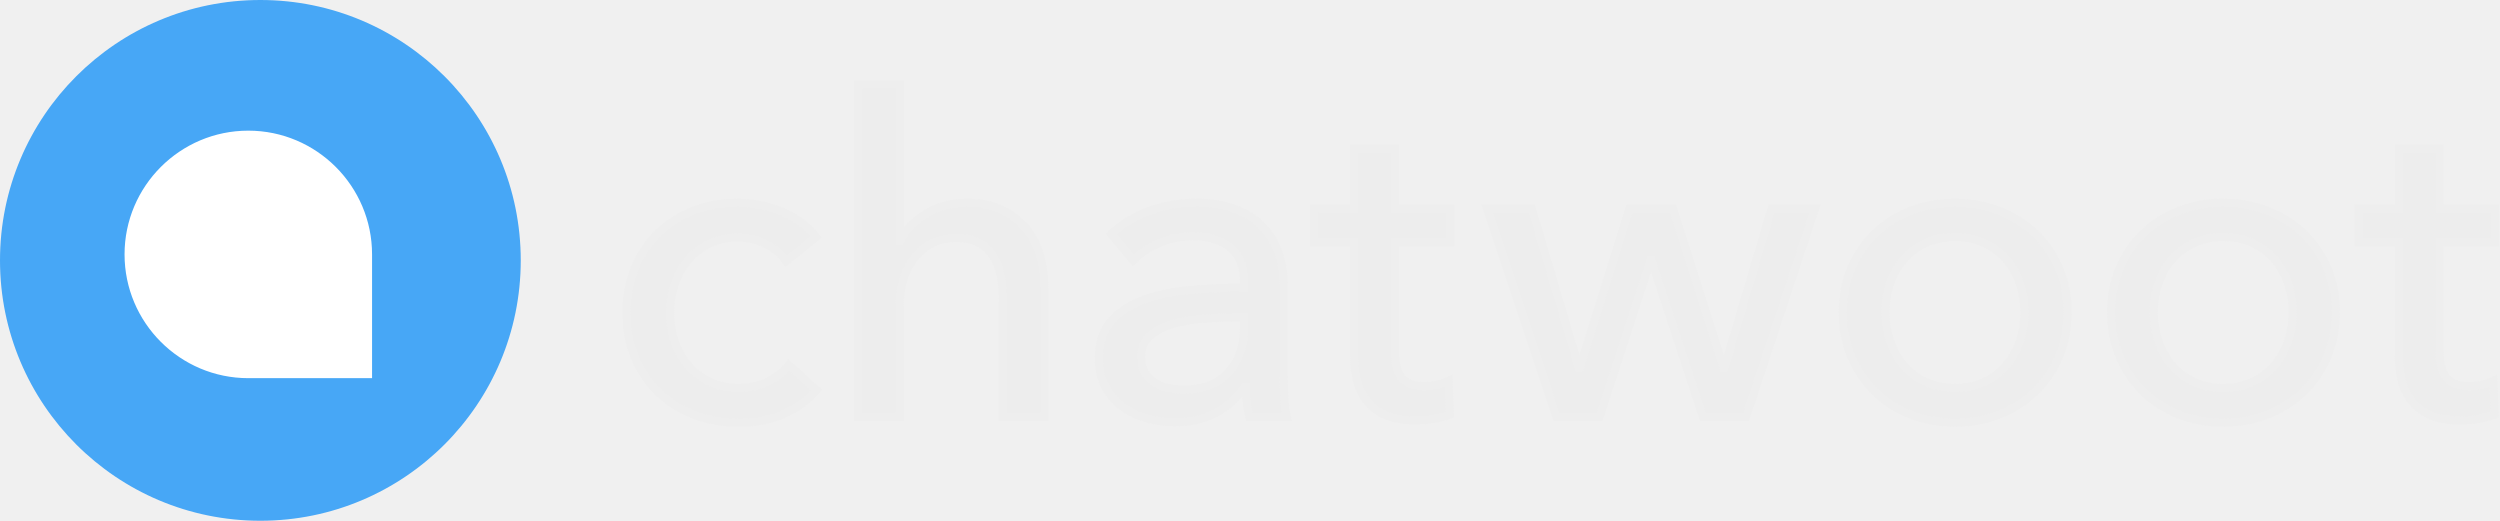
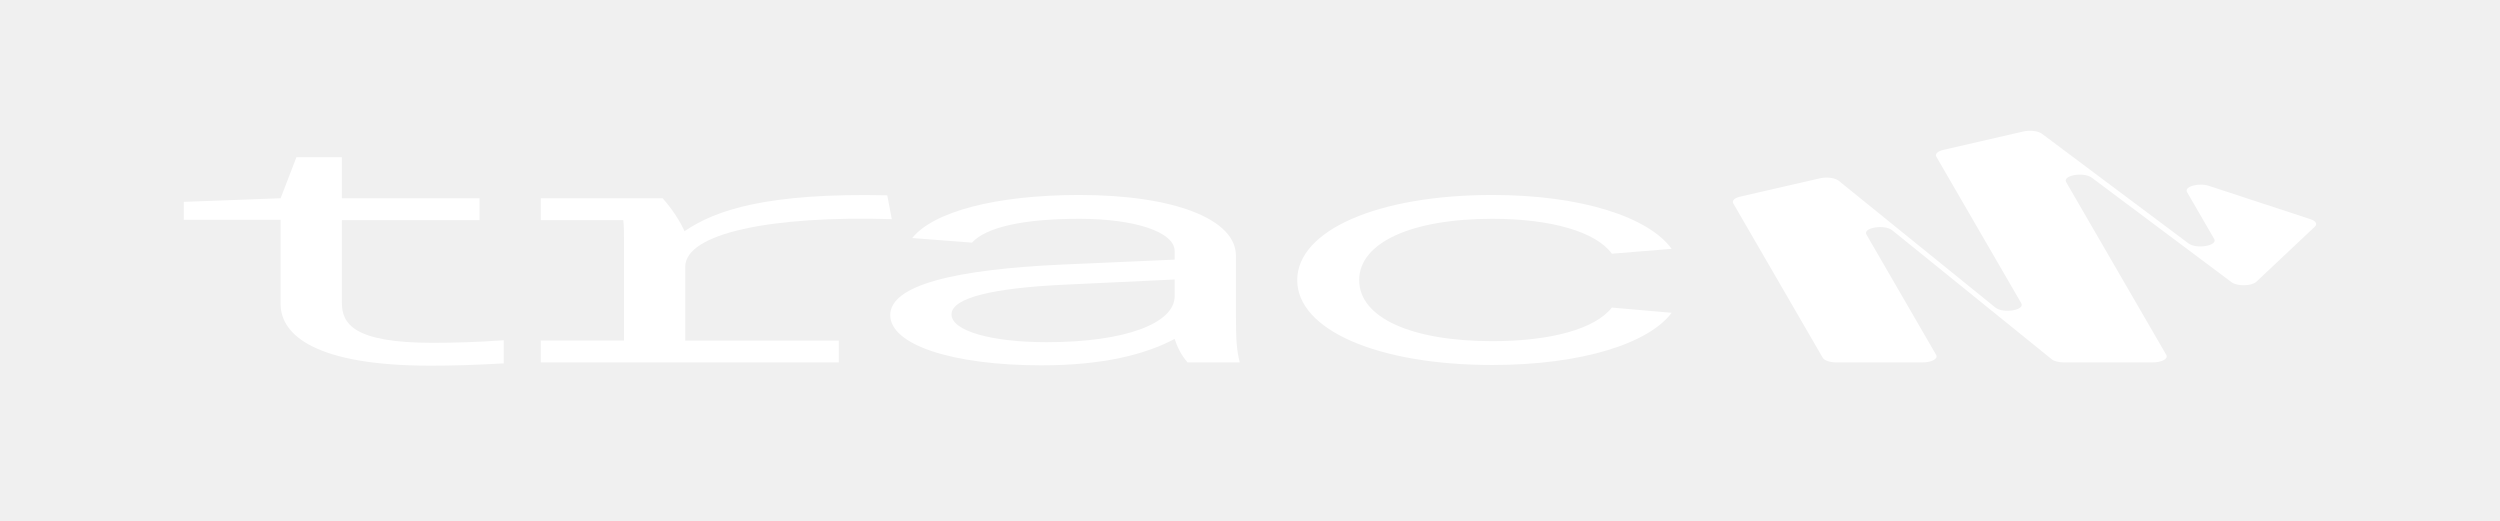
- <svg xmlns="http://www.w3.org/2000/svg" width="2458px" height="512px" viewBox="0 0 2458 512" version="1.1">
-   <g id="Page-1" stroke="none" stroke-width="1" fill="none" fill-rule="evenodd">
-     <g id="logo" fill-rule="nonzero">
-       <g id="woot-log">
-         <circle id="Oval" fill="#47A7F6" cx="256" cy="256" r="256" />
-         <path d="M362.808,368.808 L244.123,368.808 C178.699,368.808 125.457,315.562 125.457,250.122 C125.457,184.703 178.699,131.457 244.124,131.457 C309.565,131.457 362.808,184.703 362.808,250.122 L362.808,368.808 Z" id="Fill-1" stroke="#FFFFFF" stroke-width="6" fill="#FFFFFF" />
+ <svg xmlns="http://www.w3.org/2000/svg" version="1.2" viewBox="0 0 5120 1067" width="5120" height="1067">
+   <style>
+ 		.s0 { fill: none } 
+ 		.s1 { fill: #ffffff } 
+ 	</style>
+   <g id="Camada_2-2">
+     <g>
+       <path fill-rule="evenodd" class="s0" d="m5120 0v1067h-5120v-1067z" />
+       <g>
+         <g>
+           <path class="s1" d="m574.7 450.1h-198.3v-36.7l198.3-7.4 32.4-84.1h93l0.1 84.1h281.9v44.8h-281.9v169.1c0 42.8 23.2 82.2 185.9 82.2 38.7 0 94.5-1.3 145.6-5.3v47.4c-60.4 3.4-103.8 4.7-150.3 4.7-233.9 0-306.7-62.2-306.7-126.3v-172.5z" />
+           <path class="s1" d="m1107.6 697.4h170.4v-195.8c0-22.1 0-38.1-1.5-50.8h-168.9v-44.8h249.4c20.1 22.7 35.6 46.8 44.9 67.5 63.5-43.4 168.9-78.9 415.2-73.5l9.3 48.8c-246.4-7.4-423 28.8-423 97.6v151.1h314.5v44.7h-610.4v-44.7z" />
+           <path class="s1" d="m2432.1 742.2c-14-16-21.7-33.4-26.4-48.1-60.4 32.1-147.1 54.1-272.7 54.1-182.8 0-309.8-42.1-309.8-102.9 0-60.9 130.2-93.6 354.8-103.6l227.7-10v-17.4c0-39.5-82.1-66.2-195.1-66.2-113.1 0-190.6 16.7-220 48.8l-122.4-9.4c43.4-54.1 171.9-88.2 342.4-88.2 193.6 0 320.6 49.5 320.6 124.3v123c0 50.8 1.6 70.9 7.8 95.6 0 0-106.9 0-106.9 0zm-26.4-135.7v-34.1l-229.2 10.8c-136.4 6.6-227.8 25.4-227.8 60.8 0 33.4 80.6 56.8 195.2 56.8 161.1 0 261.8-38.8 261.8-94.3z" />
+           <path class="s1" d="m3056.3 399.3c184.4 0 320.7 46.1 367.2 110.3l-122.4 10c-32.5-44.8-123.9-71.5-244.8-71.5-165.7 0-272.7 48.8-272.7 125.6 0 76.9 106.9 125 272.7 125 120.9 0 210.7-25.4 244.8-68.8l122.4 10.7c-46.5 62.2-182.8 106.9-367.2 106.9-235.4 0-399.6-72.1-399.6-173.8 0-101.6 164.2-174.4 399.6-174.4z" />
+         </g>
+         <path class="s1" d="m4201.8 735.7l-326.4-264c-15.8-12.9-61.1-5.4-52.9 8.7l142.8 246.5c4.5 7.7-9.1 15.3-27.8 15.3h-176.8c-13.1 0-24.5-3.9-27.7-9.4l-183.3-316.3c-3.2-5.5 2.7-11.2 14.3-13.8l163.1-37.5c13.9-3.3 31.2-1 38.6 5l320.9 259.7c15.9 12.8 61.2 5.3 53-8.8l-174-300.2c-3.2-5.5 2.7-11.2 14.3-13.9l163.9-37.7c13.6-3.2 30.5-1.1 38.2 4.7l300.1 224.5c16.5 12.4 60.5 4.7 52.5-9.2l-55.5-95.8c-6.6-11.3 23.5-19.9 45-12.8l208.2 68.4c10.6 3.5 14.2 9.7 8.6 15l-119.9 112.9c-9.7 9.1-39.1 9.7-50.7 1l-286.3-214.1c-16.5-12.4-60.5-4.8-52.5 9.1l205.1 353.9c4.5 7.8-9.1 15.3-27.8 15.3h-181.9c-10.5 0-20.3-2.5-25.2-6.5z" />
      </g>
-       <path d="M772.982,256.848 C768.658,250.217 762.171,244.667 753.522,240.198 C744.872,235.73 735.647,233.495 725.844,233.495 C715.177,233.495 705.735,235.513 697.518,239.55 C689.302,243.586 682.31,248.992 676.544,255.767 C670.778,262.542 666.381,270.398 663.354,279.336 C660.327,288.273 658.813,297.643 658.813,307.446 C658.813,317.248 660.327,326.618 663.354,335.555 C666.381,344.493 670.778,352.349 676.544,359.124 C682.31,365.899 689.374,371.305 697.735,375.341 C706.095,379.378 715.609,381.396 726.277,381.396 C736.656,381.396 746.098,379.378 754.603,375.341 C763.108,371.305 770.099,365.827 775.577,358.908 L802.822,383.558 C794.173,393.649 783.361,401.505 770.387,407.127 C757.414,412.749 742.71,415.56 726.277,415.56 C710.42,415.56 695.789,412.965 682.382,407.776 C668.976,402.586 657.372,395.307 647.569,385.937 C637.767,376.567 630.055,365.251 624.433,351.989 C618.811,338.727 616,323.879 616,307.446 C616,291.3 618.739,276.597 624.217,263.335 C629.695,250.073 637.335,238.685 647.137,229.171 C656.939,219.657 668.544,212.305 681.95,207.115 C695.356,201.926 709.843,199.331 725.412,199.331 C739.827,199.331 754.17,202.214 768.441,207.98 C782.713,213.746 794.028,222.107 802.389,233.063 L772.982,256.848 Z M885.421,236.09 C890.322,225.999 898.683,217.35 910.504,210.143 C922.324,202.935 935.586,199.331 950.29,199.331 C963.552,199.331 974.94,201.565 984.454,206.034 C993.968,210.503 1001.896,216.485 1008.239,223.981 C1014.582,231.477 1019.267,240.27 1022.294,250.361 C1025.321,260.452 1026.835,271.263 1026.835,282.795 L1026.835,409.938 L986.184,409.938 L986.184,296.634 C986.184,288.273 985.535,280.345 984.238,272.849 C982.94,265.353 980.562,258.722 977.102,252.956 C973.643,247.19 968.958,242.577 963.047,239.117 C957.137,235.658 949.425,233.928 939.911,233.928 C923.766,233.928 910.504,240.054 900.125,252.307 C889.746,264.56 884.556,280.921 884.556,301.391 L884.556,409.938 L843.905,409.938 L843.905,83 L884.556,83 L884.556,236.09 L885.421,236.09 Z M1223.171,277.174 C1223.171,261.893 1218.558,250.577 1209.332,243.226 C1200.106,235.874 1187.853,232.198 1172.573,232.198 C1161.041,232.198 1150.157,234.432 1139.923,238.901 C1129.688,243.37 1121.111,249.064 1114.191,255.983 L1092.568,230.036 C1102.659,220.522 1114.984,213.026 1129.544,207.548 C1144.103,202.07 1159.743,199.331 1176.465,199.331 C1191.169,199.331 1203.926,201.421 1214.738,205.602 C1225.549,209.782 1234.415,215.476 1241.334,222.684 C1248.253,229.892 1253.443,238.396 1256.902,248.199 C1260.362,258.001 1262.092,268.524 1262.092,279.768 L1262.092,369.287 C1262.092,376.206 1262.308,383.486 1262.741,391.126 C1263.173,398.766 1263.966,405.037 1265.119,409.938 L1228.36,409.938 C1226.054,400.136 1224.9,390.333 1224.9,380.531 L1223.603,380.531 C1216.107,391.487 1206.665,399.991 1195.277,406.046 C1183.889,412.1 1170.411,415.128 1154.842,415.128 C1146.77,415.128 1138.337,414.046 1129.544,411.884 C1120.75,409.722 1112.75,406.19 1105.542,401.289 C1098.334,396.388 1092.352,389.901 1087.595,381.828 C1082.838,373.756 1080.46,363.809 1080.46,351.989 C1080.46,336.42 1084.64,324.095 1093.001,315.014 C1101.362,305.932 1112.317,299.013 1125.868,294.256 C1139.418,289.499 1154.698,286.399 1171.708,284.958 C1188.718,283.516 1205.872,282.795 1223.171,282.795 L1223.171,277.174 Z M1213.224,312.203 C1203.133,312.203 1192.682,312.635 1181.871,313.5 C1171.059,314.365 1161.257,316.095 1152.464,318.689 C1143.67,321.284 1136.391,325.176 1130.625,330.366 C1124.859,335.555 1121.976,342.475 1121.976,351.124 C1121.976,357.178 1123.201,362.224 1125.651,366.26 C1128.102,370.296 1131.345,373.612 1135.382,376.206 C1139.418,378.801 1143.887,380.603 1148.788,381.612 C1153.689,382.621 1158.734,383.126 1163.924,383.126 C1182.952,383.126 1197.584,377.432 1207.818,366.044 C1218.053,354.655 1223.171,340.312 1223.171,323.014 L1223.171,312.203 L1213.224,312.203 Z M1425.993,238.252 L1371.504,238.252 L1371.504,345.069 C1371.504,357.467 1373.81,366.332 1378.423,371.666 C1383.036,376.999 1390.388,379.666 1400.478,379.666 C1404.226,379.666 1408.263,379.234 1412.587,378.369 C1416.912,377.504 1420.804,376.206 1424.264,374.477 L1425.561,407.776 C1420.66,409.506 1415.254,410.875 1409.344,411.884 C1403.433,412.893 1397.307,413.398 1390.964,413.398 C1371.648,413.398 1356.872,408.064 1346.637,397.397 C1336.402,386.729 1331.285,370.729 1331.285,349.394 L1331.285,238.252 L1291.931,238.252 L1291.931,204.953 L1331.285,204.953 L1331.285,146.139 L1371.504,146.139 L1371.504,204.953 L1425.993,204.953 L1425.993,238.252 Z M1506.078,204.953 L1552.351,361.503 L1553.216,361.503 L1602.083,204.953 L1644.897,204.953 L1694.629,361.503 L1695.494,361.503 L1741.767,204.953 L1784.581,204.953 L1716.685,409.938 L1674.304,409.938 L1623.706,255.983 L1622.841,255.983 L1572.676,409.938 L1530.295,409.938 L1461.967,204.953 L1506.078,204.953 Z M2032.811,307.013 C2032.811,322.87 2030,337.429 2024.378,350.691 C2018.756,363.953 2010.972,375.413 2001.026,385.072 C1991.079,394.73 1979.331,402.226 1965.78,407.56 C1952.23,412.893 1937.671,415.56 1922.102,415.56 C1906.534,415.56 1891.974,412.893 1878.424,407.56 C1864.873,402.226 1853.197,394.73 1843.395,385.072 C1833.592,375.413 1825.88,363.953 1820.258,350.691 C1814.636,337.429 1811.825,322.87 1811.825,307.013 C1811.825,291.156 1814.636,276.669 1820.258,263.551 C1825.88,250.433 1833.592,239.117 1843.395,229.603 C1853.197,220.089 1864.873,212.665 1878.424,207.332 C1891.974,201.998 1906.534,199.331 1922.102,199.331 C1937.671,199.331 1952.23,201.998 1965.78,207.332 C1979.331,212.665 1991.079,220.089 2001.026,229.603 C2010.972,239.117 2018.756,250.433 2024.378,263.551 C2030,276.669 2032.811,291.156 2032.811,307.013 Z M1990.43,307.013 C1990.43,297.211 1988.917,287.841 1985.89,278.903 C1982.862,269.966 1978.466,262.11 1972.7,255.334 C1966.934,248.559 1959.798,243.154 1951.293,239.117 C1942.788,235.081 1933.058,233.063 1922.102,233.063 C1911.146,233.063 1901.416,235.081 1892.911,239.117 C1884.406,243.154 1877.271,248.559 1871.505,255.334 C1865.738,262.11 1861.342,269.966 1858.315,278.903 C1855.287,287.841 1853.774,297.211 1853.774,307.013 C1853.774,316.816 1855.287,326.185 1858.315,335.123 C1861.342,344.06 1865.738,351.989 1871.505,358.908 C1877.271,365.827 1884.406,371.305 1892.911,375.341 C1901.416,379.378 1911.146,381.396 1922.102,381.396 C1933.058,381.396 1942.788,379.378 1951.293,375.341 C1959.798,371.305 1966.934,365.827 1972.7,358.908 C1978.466,351.989 1982.862,344.06 1985.89,335.123 C1988.917,326.185 1990.43,316.816 1990.43,307.013 Z M2296.611,307.013 C2296.611,322.87 2293.8,337.429 2288.178,350.691 C2282.556,363.953 2274.771,375.413 2264.825,385.072 C2254.878,394.73 2243.13,402.226 2229.58,407.56 C2216.029,412.893 2201.47,415.56 2185.901,415.56 C2170.333,415.56 2155.774,412.893 2142.223,407.56 C2128.673,402.226 2116.996,394.73 2107.194,385.072 C2097.392,375.413 2089.68,363.953 2084.058,350.691 C2078.436,337.429 2075.625,322.87 2075.625,307.013 C2075.625,291.156 2078.436,276.669 2084.058,263.551 C2089.68,250.433 2097.392,239.117 2107.194,229.603 C2116.996,220.089 2128.673,212.665 2142.223,207.332 C2155.774,201.998 2170.333,199.331 2185.901,199.331 C2201.47,199.331 2216.029,201.998 2229.58,207.332 C2243.13,212.665 2254.878,220.089 2264.825,229.603 C2274.771,239.117 2282.556,250.433 2288.178,263.551 C2293.8,276.669 2296.611,291.156 2296.611,307.013 Z M2254.23,307.013 C2254.23,297.211 2252.716,287.841 2249.689,278.903 C2246.662,269.966 2242.265,262.11 2236.499,255.334 C2230.733,248.559 2223.597,243.154 2215.092,239.117 C2206.587,235.081 2196.857,233.063 2185.901,233.063 C2174.946,233.063 2165.215,235.081 2156.71,239.117 C2148.205,243.154 2141.07,248.559 2135.304,255.334 C2129.538,262.11 2125.141,269.966 2122.114,278.903 C2119.087,287.841 2117.573,297.211 2117.573,307.013 C2117.573,316.816 2119.087,326.185 2122.114,335.123 C2125.141,344.06 2129.538,351.989 2135.304,358.908 C2141.07,365.827 2148.205,371.305 2156.71,375.341 C2165.215,379.378 2174.946,381.396 2185.901,381.396 C2196.857,381.396 2206.587,379.378 2215.092,375.341 C2223.597,371.305 2230.733,365.827 2236.499,358.908 C2242.265,351.989 2246.662,344.06 2249.689,335.123 C2252.716,326.185 2254.23,316.816 2254.23,307.013 Z M2453.16,238.252 L2398.671,238.252 L2398.671,345.069 C2398.671,357.467 2400.977,366.332 2405.59,371.666 C2410.203,376.999 2417.554,379.666 2427.645,379.666 C2431.393,379.666 2435.429,379.234 2439.754,378.369 C2444.079,377.504 2447.971,376.206 2451.43,374.477 L2452.728,407.776 C2447.827,409.506 2442.421,410.875 2436.511,411.884 C2430.6,412.893 2424.474,413.398 2418.131,413.398 C2398.815,413.398 2384.039,408.064 2373.804,397.397 C2363.569,386.729 2358.452,370.729 2358.452,349.394 L2358.452,238.252 L2319.098,238.252 L2319.098,204.953 L2358.452,204.953 L2358.452,146.139 L2398.671,146.139 L2398.671,204.953 L2453.16,204.953 L2453.16,238.252 Z" id="chatwoot" stroke="#EEEEEE" stroke-width="8" fill="#EDEDED" />
    </g>
  </g>
</svg>
